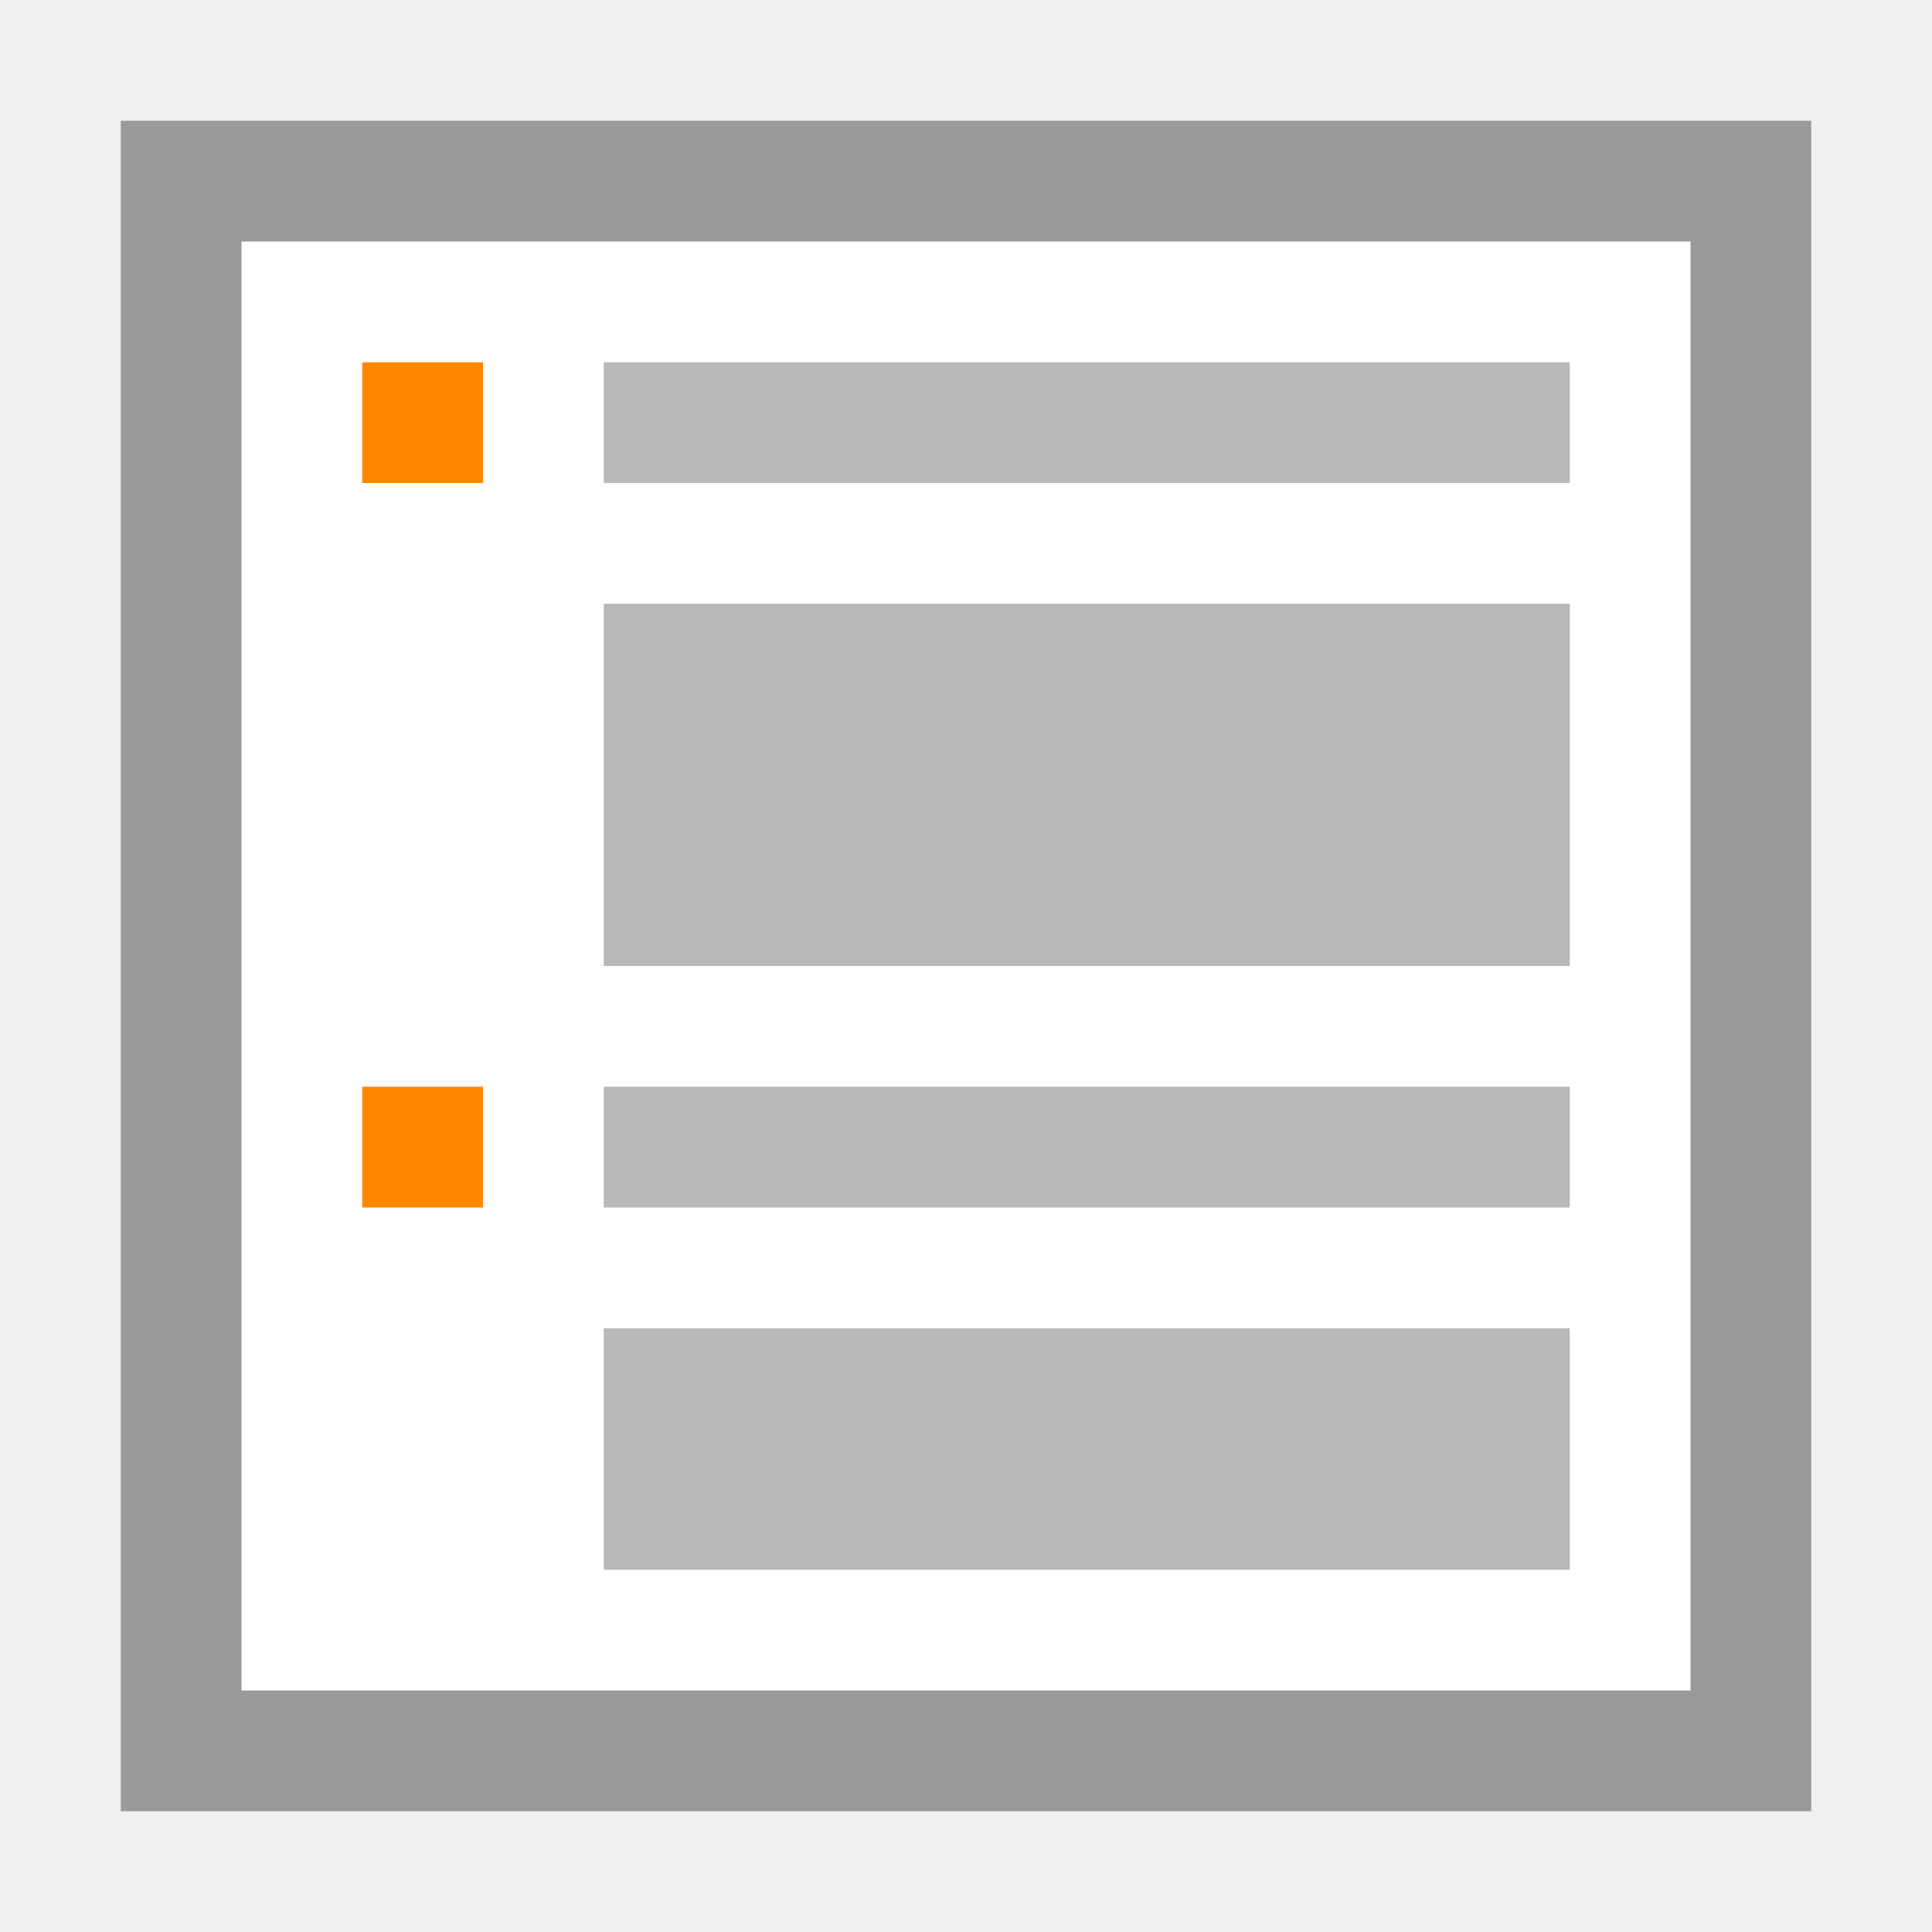
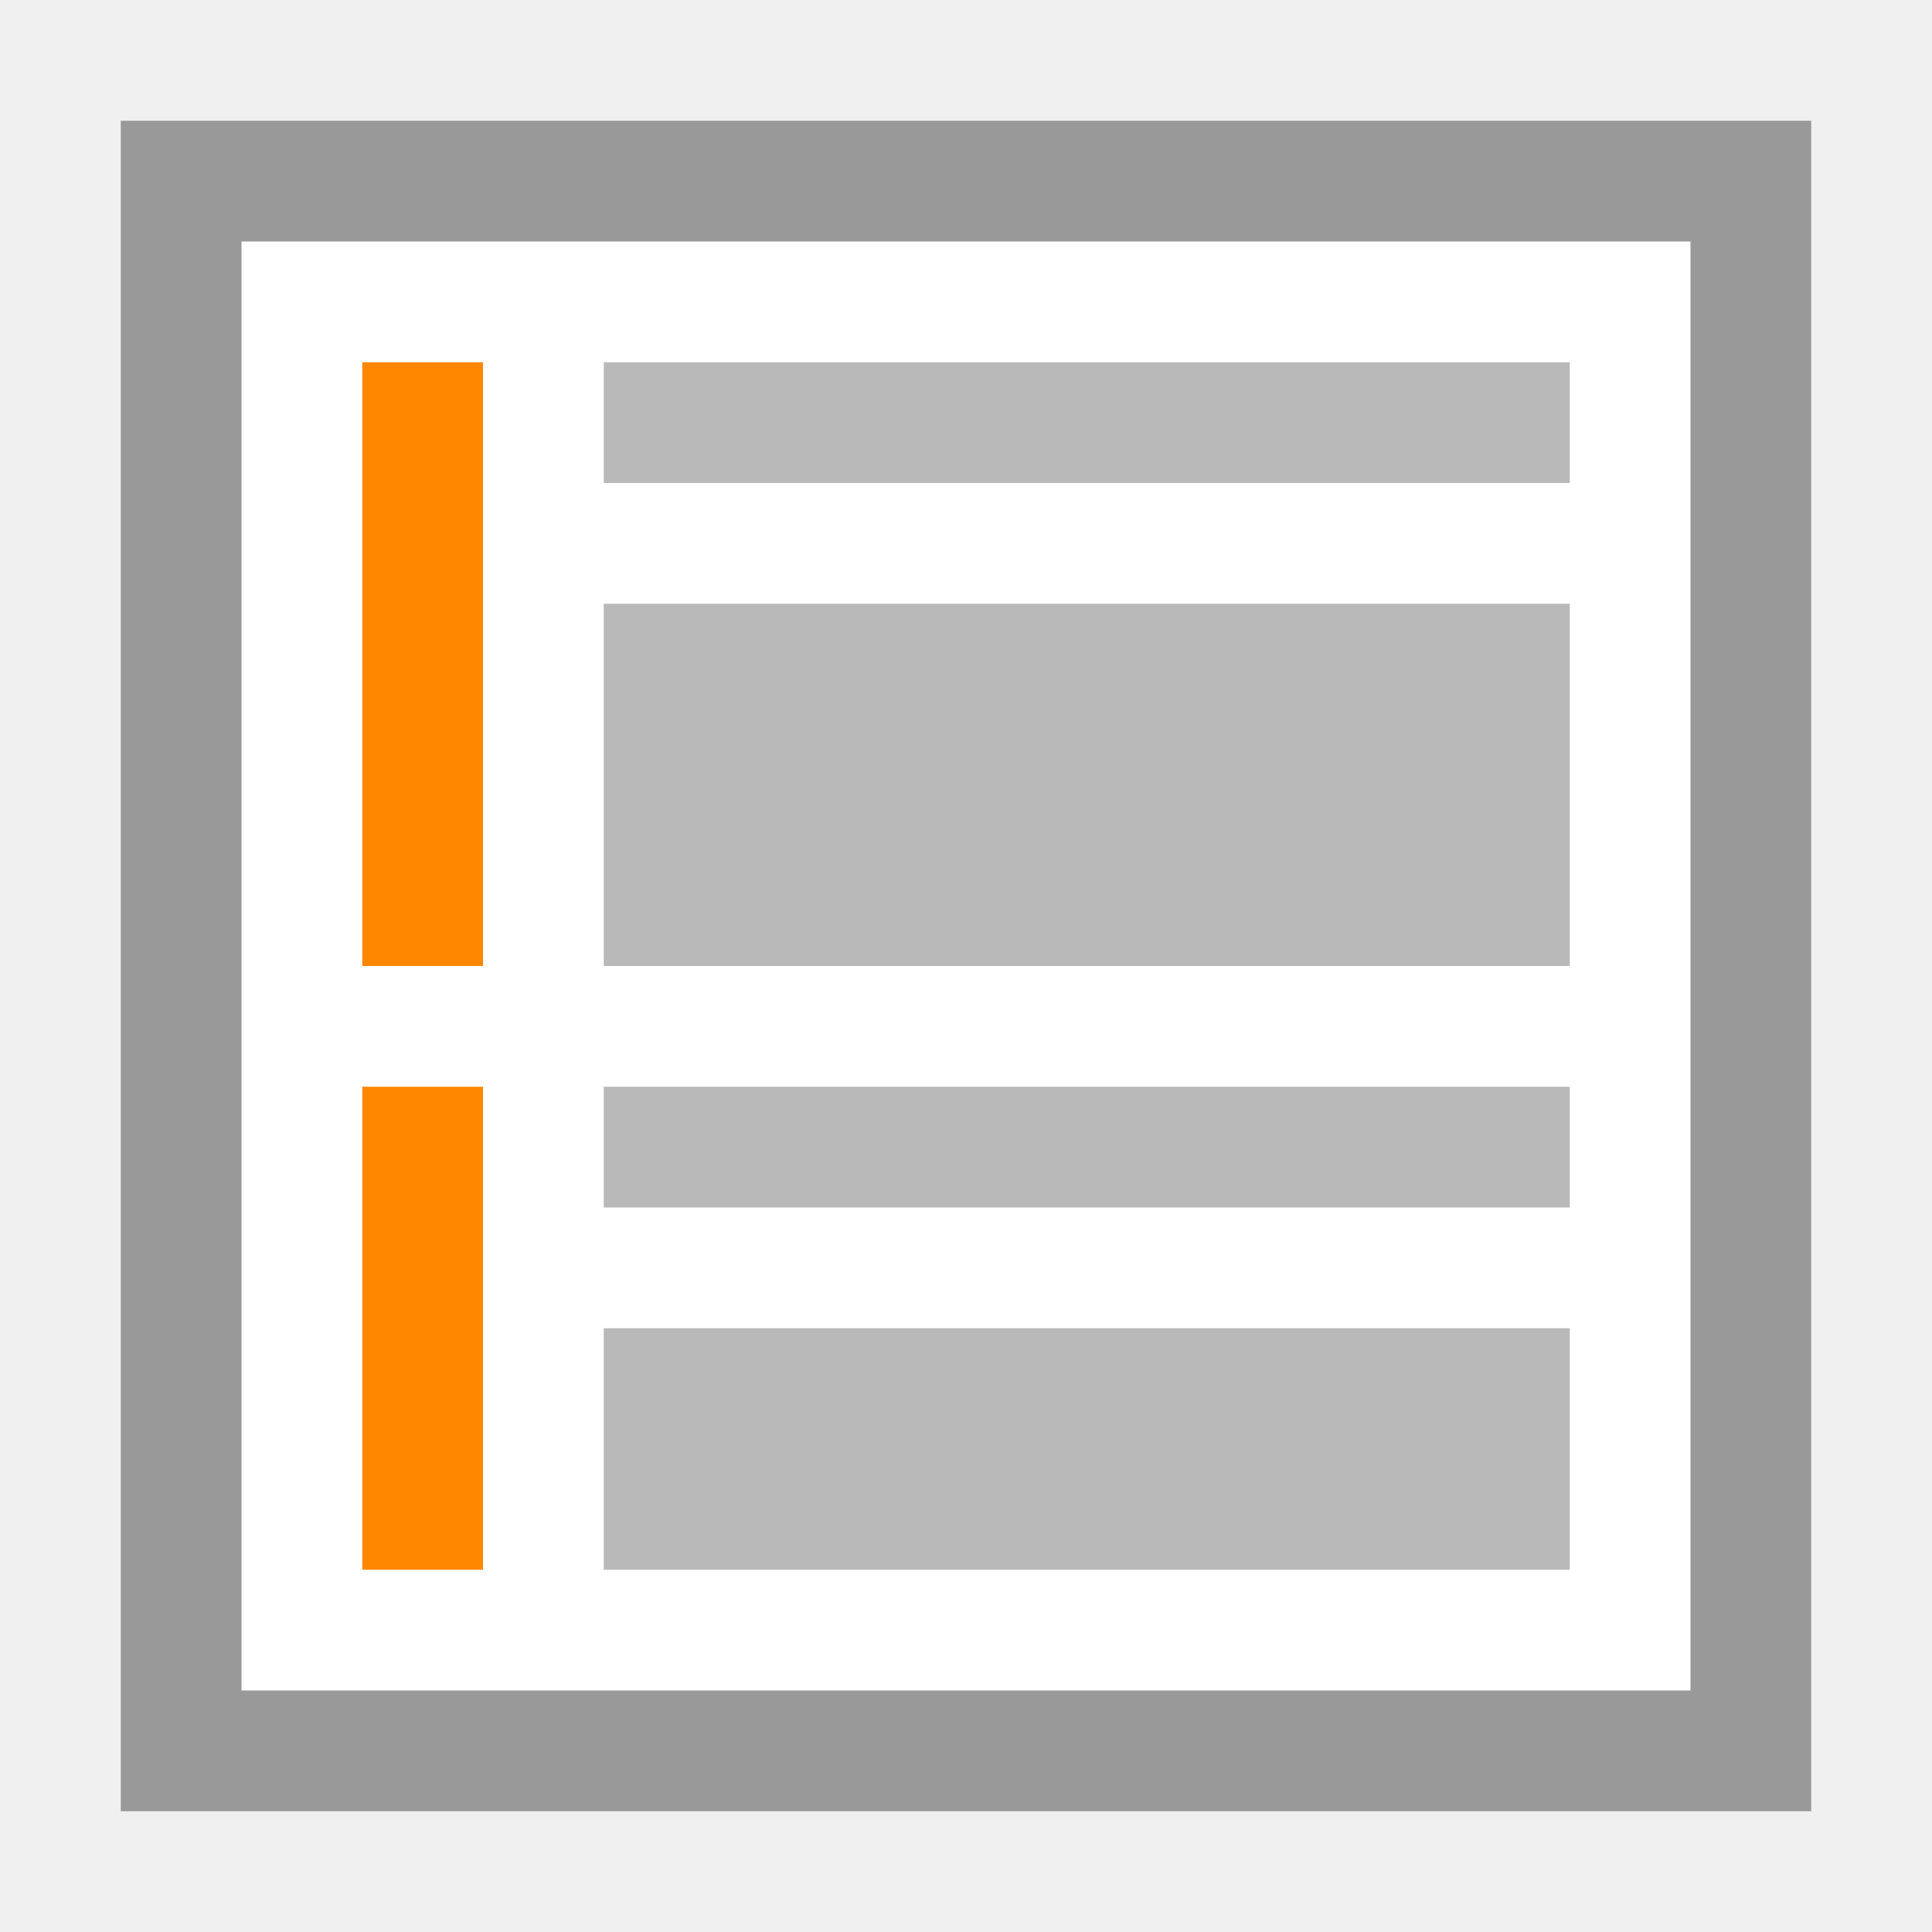
<svg xmlns="http://www.w3.org/2000/svg" version="1.1" id="Ebene_1" x="0px" y="0px" viewBox="0 0 16 16" enable-background="new 0 0 16 16" xml:space="preserve">
  <path fill="#FFFFFF" d="M1,1h14v14H1V1z" />
  <path fill="#999999" d="M1,1v14h14V1H1z M2,2h12v12H2V2z" />
  <rect x="5" y="9" fill="#B9B9B9" width="8" height="1" />
  <rect x="5" y="3" fill="#B9B9B9" width="8" height="1" />
  <rect x="5" y="5" fill="#B9B9B9" width="8" height="3" />
  <rect x="5" y="11" fill="#B9B9B9" width="8" height="2" />
-   <rect x="3" y="3" fill="#FF8700" width="1" height="1" />
-   <rect x="3" y="9" fill="#FF8700" width="1" height="1" />
+   <rect x="3" y="3" fill="#FF8700" width="1" height="5" />
+   <rect x="3" y="9" fill="#FF8700" width="1" height="4" />
</svg>
